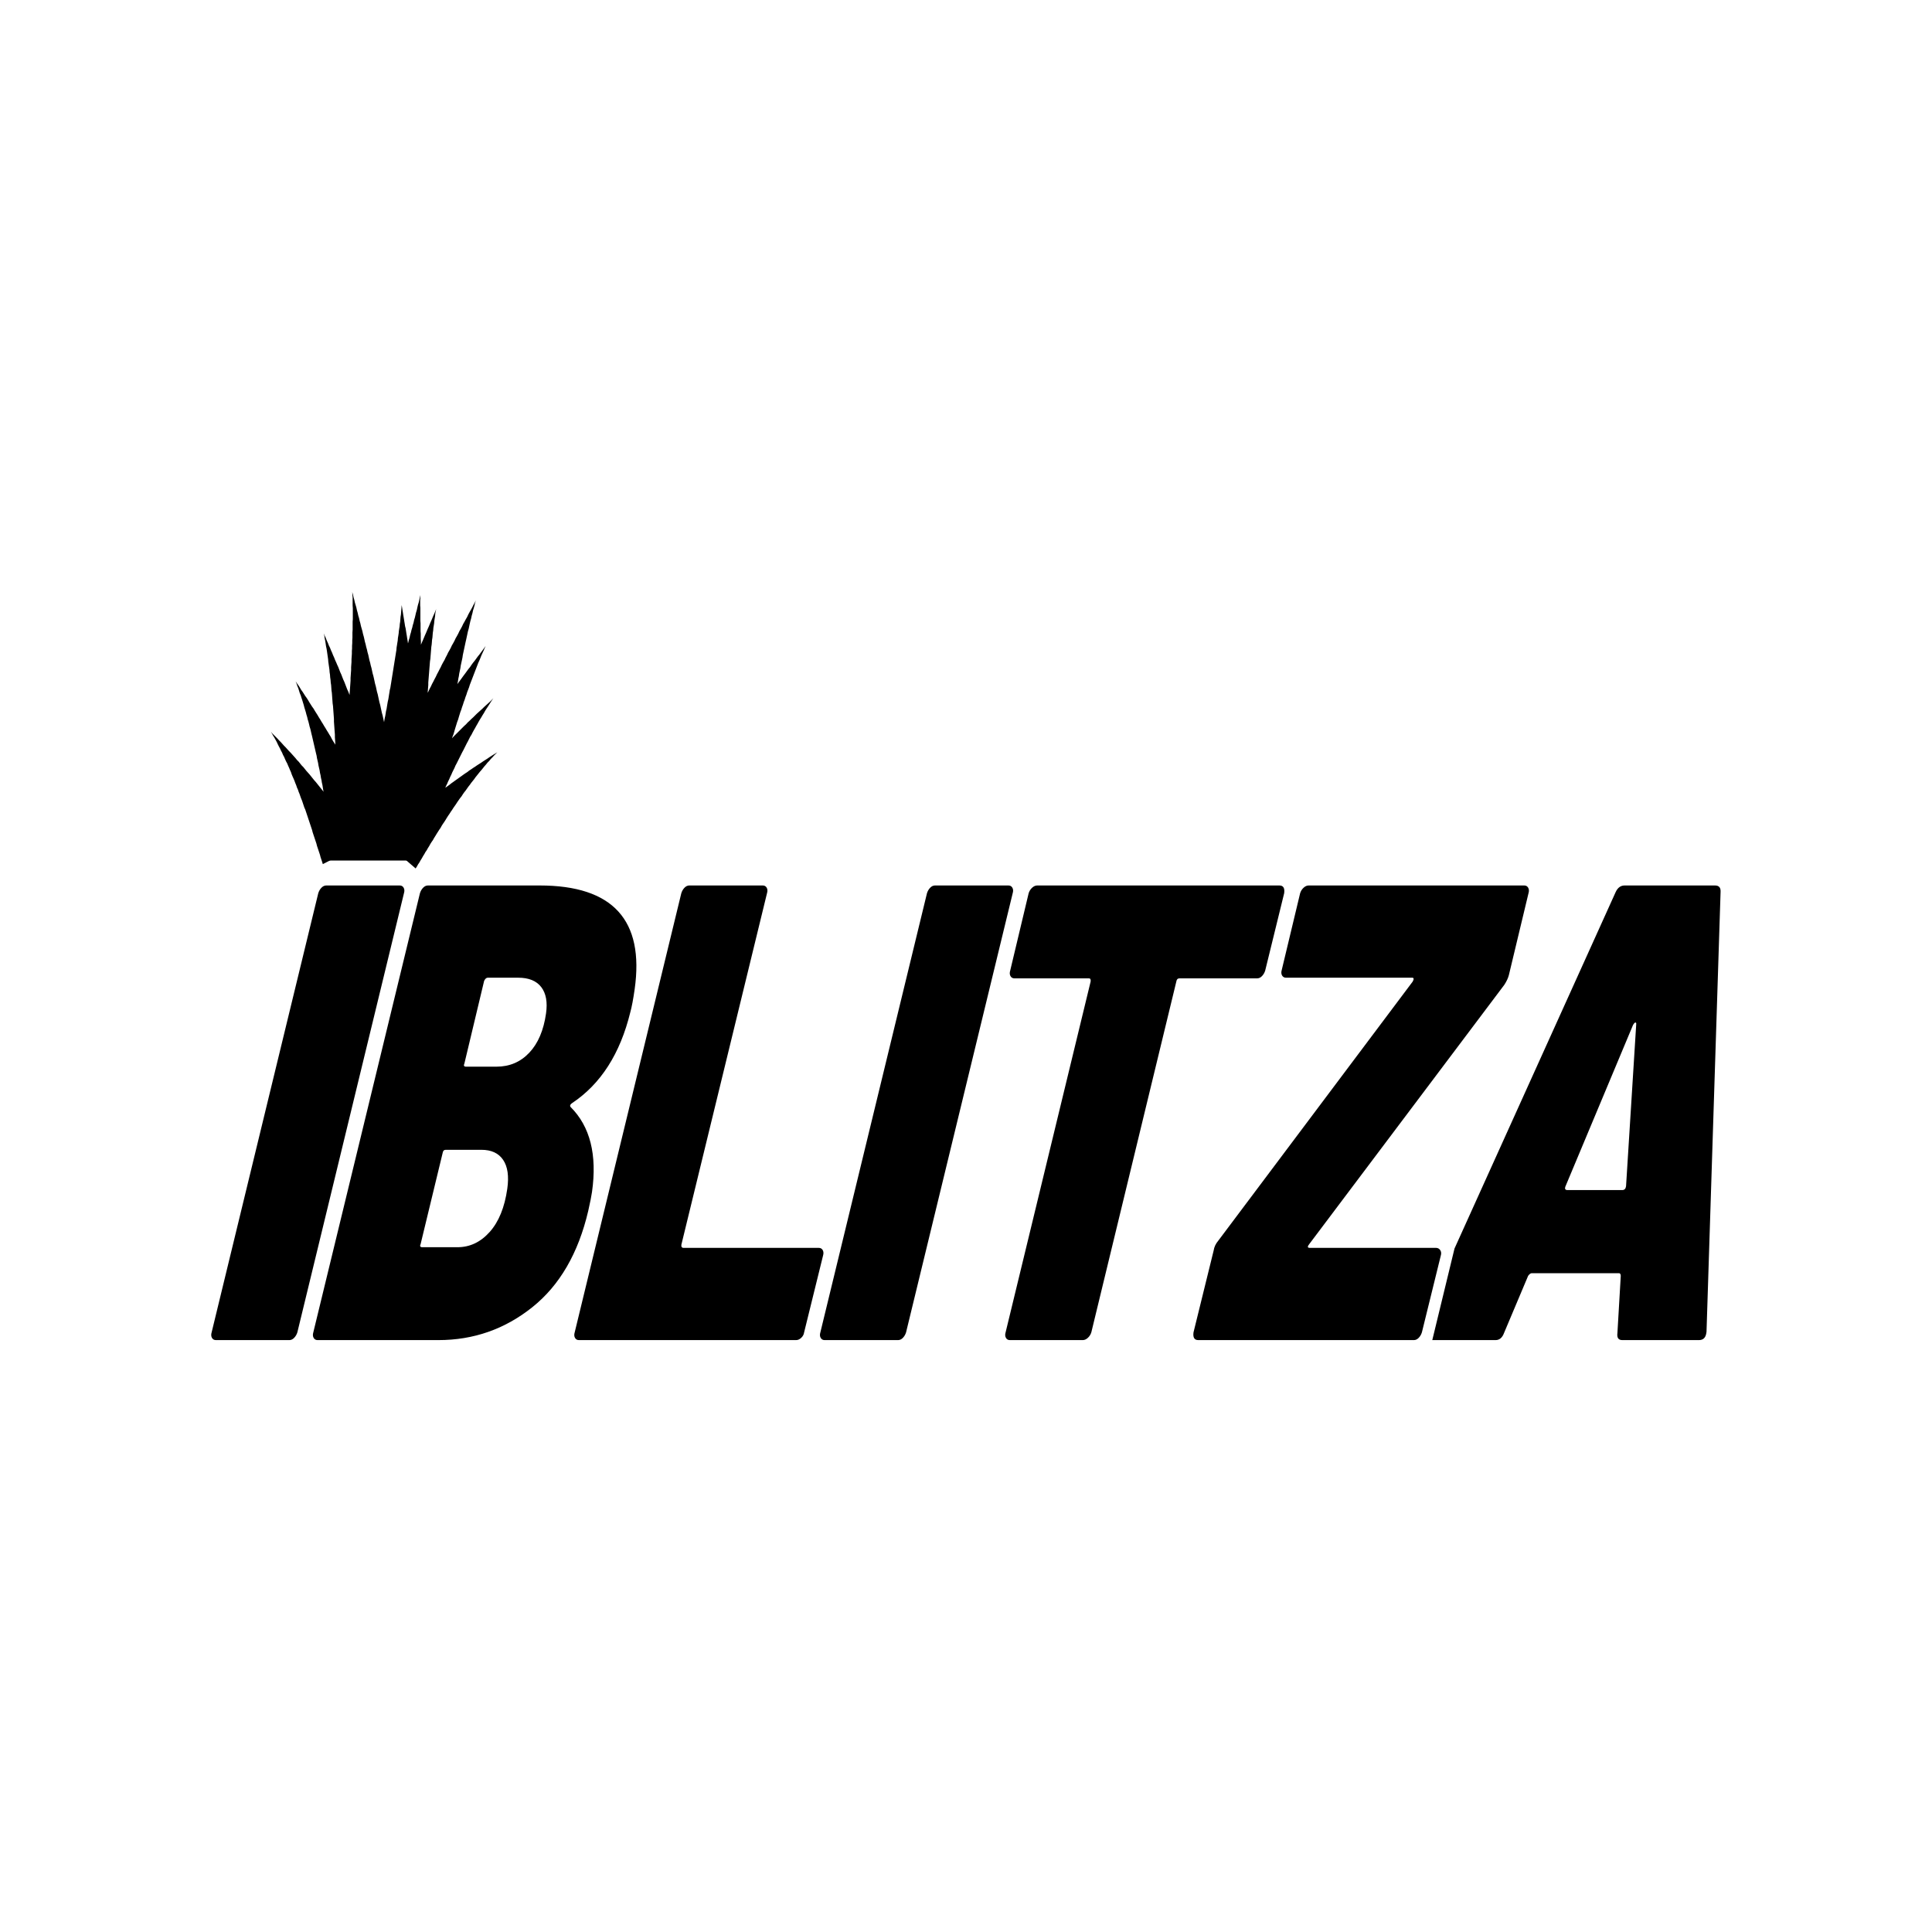
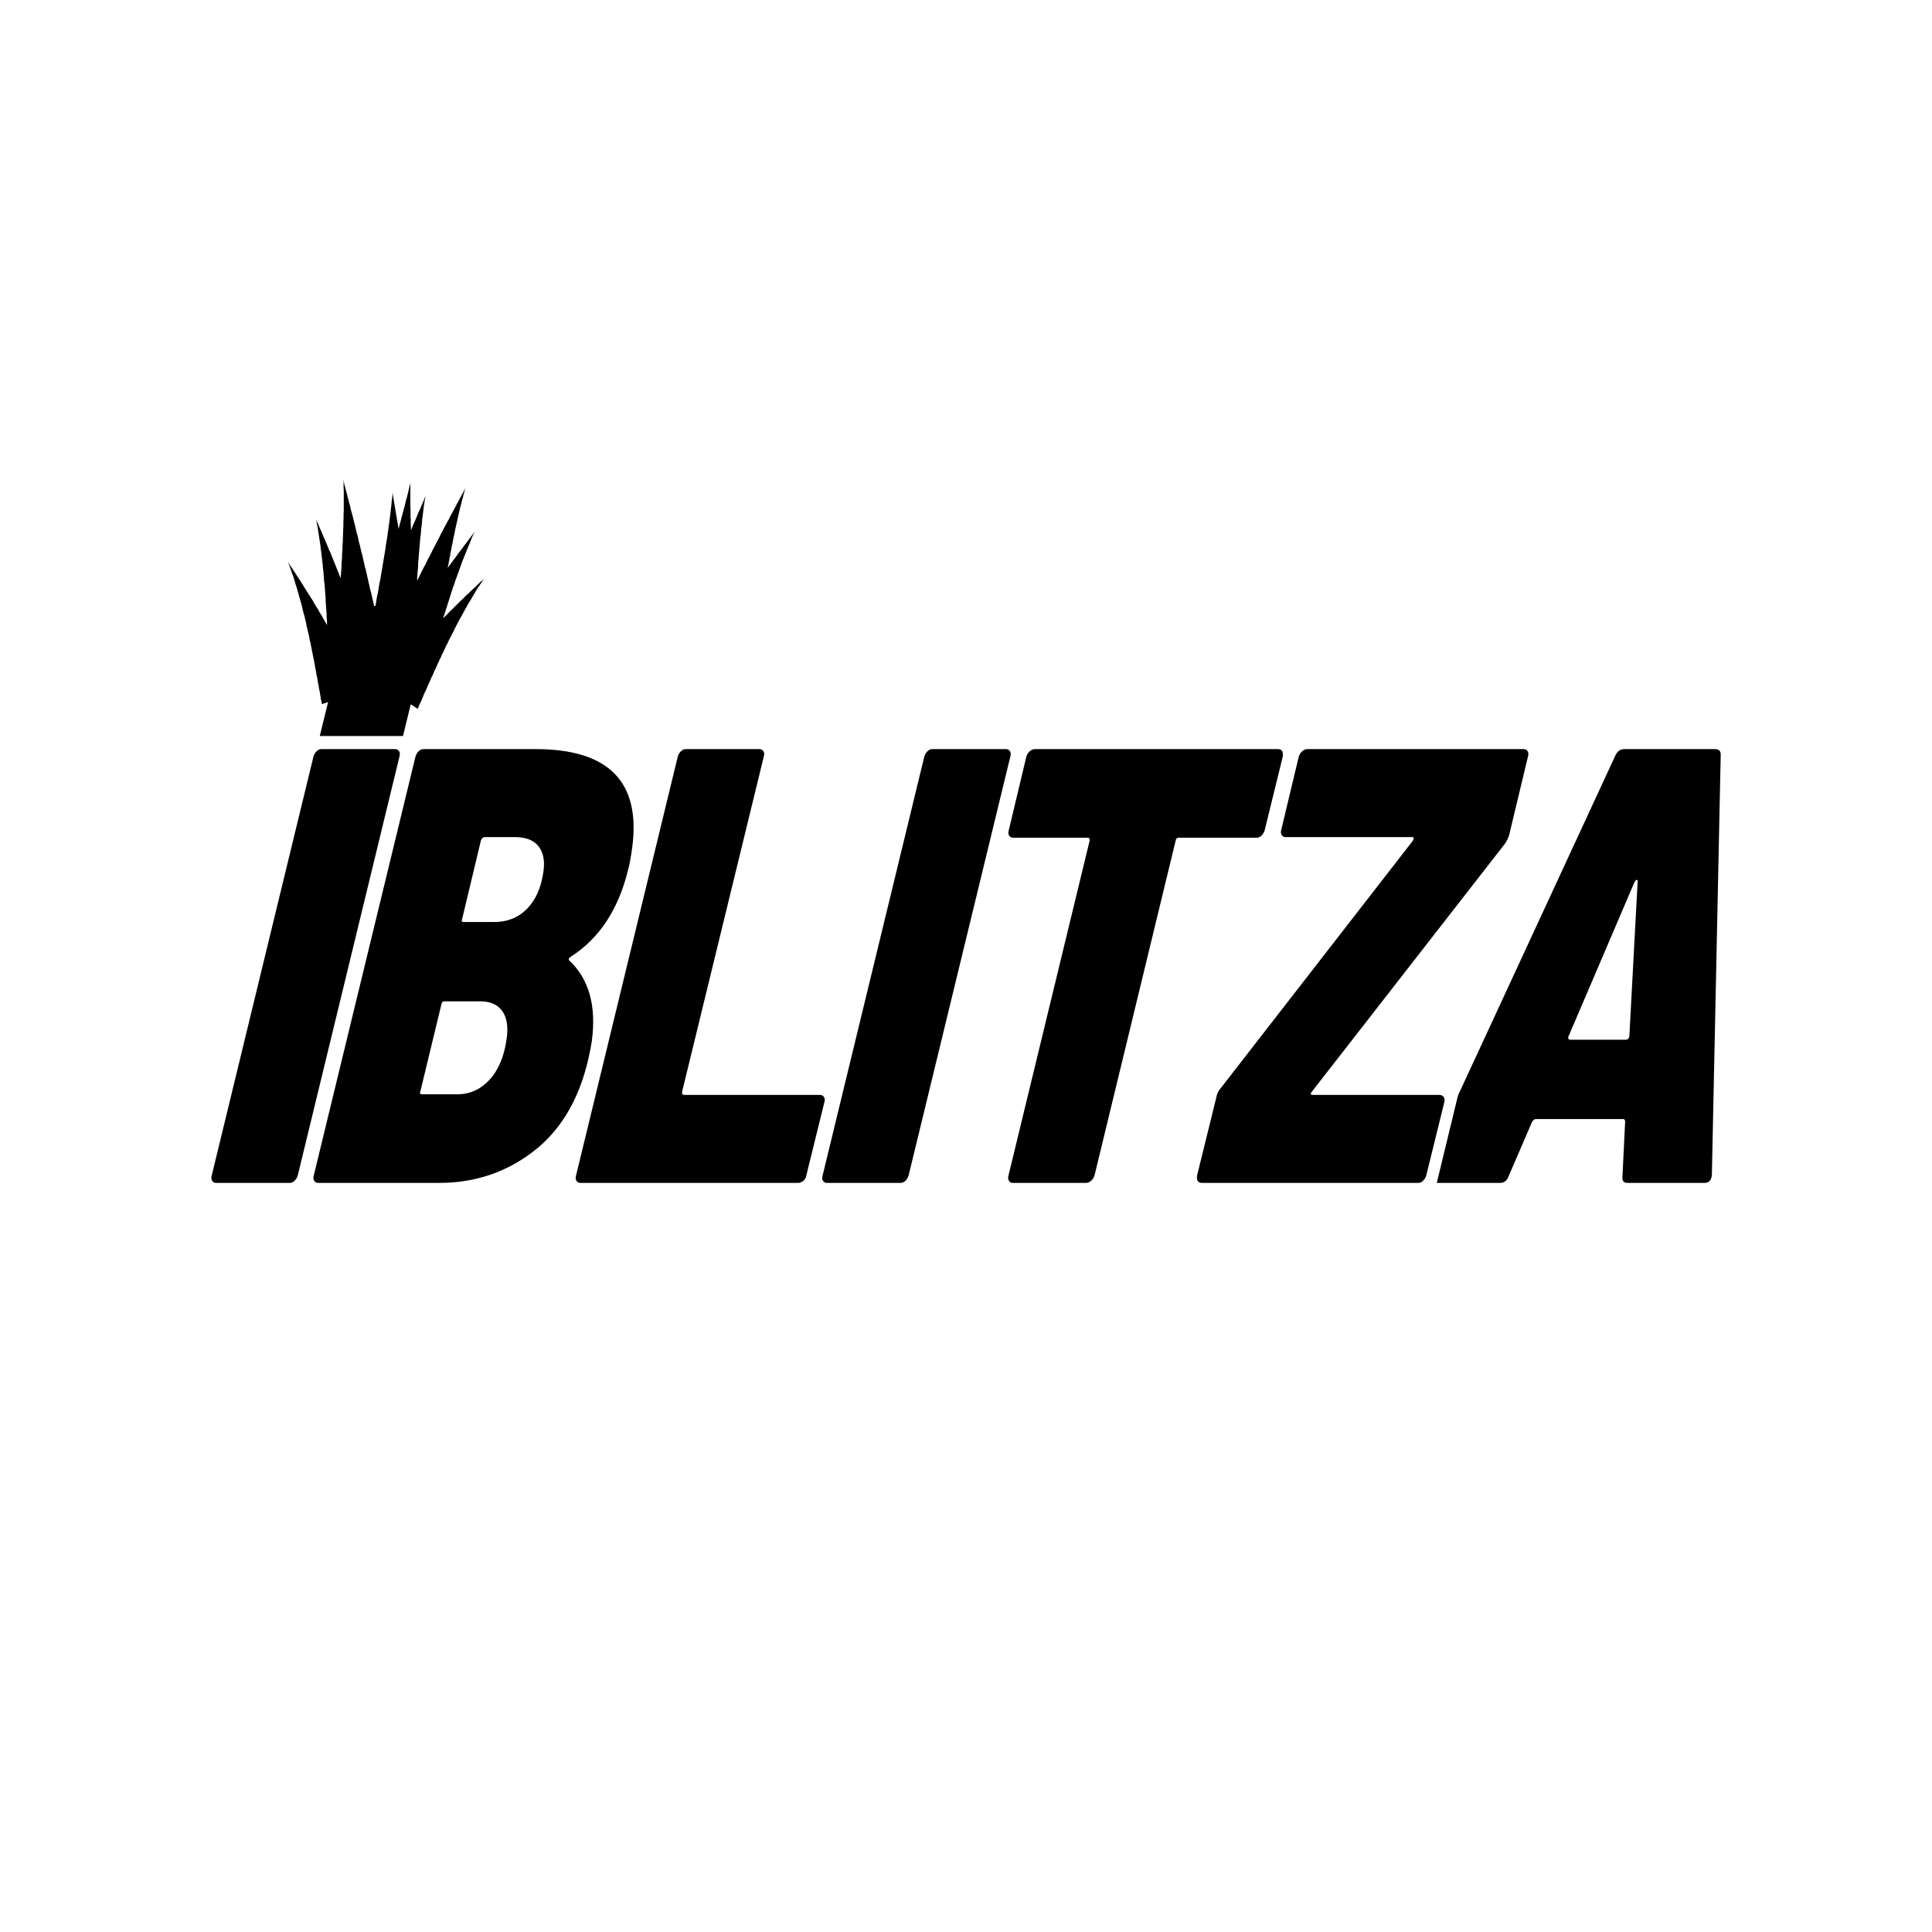
<svg xmlns="http://www.w3.org/2000/svg" viewBox="0 0 1024 1024" width="1024" height="1024">
  <defs />
  <rect width="1024" height="1024" fill="#ffffff" />
-   <g transform="translate(-2.3 77.8)">
-     <g fill="#000000">
-       <path d="M176.0,378.3 L219.9,378.3 L237.4,306.0 L193.5,306.0Z" />
-       <path d="M173.4,380.2 L173.0,378.9 L172.6,377.7 L172.2,376.5 L171.9,375.3 L171.5,374.1 L171.1,372.9 L170.7,371.7 L170.3,370.5 L170.0,369.3 L169.6,368.1 L169.2,366.9 L168.8,365.7 L168.4,364.5 L168.0,363.3 L167.7,362.1 L167.3,360.9 L166.9,359.7 L166.5,358.5 L166.1,357.3 L165.7,356.1 L165.3,354.9 L164.9,353.7 L164.5,352.5 L164.1,351.3 L163.6,350.2 L163.2,349.0 L162.8,347.8 L162.4,346.6 L161.9,345.4 L161.5,344.3 L161.1,343.1 L160.6,341.9 L160.2,340.7 L159.7,339.6 L159.3,338.4 L158.8,337.2 L158.4,336.1 L157.9,334.9 L157.4,333.8 L156.9,332.6 L156.5,331.4 L156.0,330.3 L155.5,329.1 L155.0,328.0 L154.5,326.8 L153.9,325.7 L153.4,324.6 L152.9,323.4 L152.3,322.3 L151.8,321.1 L151.2,320.0 L150.7,318.9 L150.1,317.8 L149.5,316.6 L149.0,315.5 L148.4,314.4 L147.8,313.3 L147.1,312.2 L146.5,311.1 L145.9,310.0 L145.9,310.0 L146.7,311.0 L147.6,311.9 L148.5,312.8 L149.4,313.7 L150.2,314.6 L151.1,315.5 L152.0,316.5 L152.8,317.4 L153.7,318.3 L154.6,319.3 L155.4,320.2 L156.3,321.1 L157.2,322.1 L158.0,323.0 L158.9,324.0 L159.7,325.0 L160.6,325.9 L161.4,326.9 L162.2,327.9 L163.1,328.8 L163.9,329.8 L164.7,330.8 L165.6,331.8 L166.4,332.7 L167.2,333.7 L168.0,334.7 L168.8,335.7 L169.7,336.7 L170.5,337.7 L171.3,338.7 L172.1,339.7 L172.9,340.7 L173.7,341.7 L174.5,342.7 L175.3,343.7 L176.1,344.7 L176.9,345.7 L177.7,346.8 L178.5,347.8 L179.3,348.8 L180.1,349.8 L180.8,350.8 L181.6,351.8 L182.4,352.9 L183.2,353.9 L184.0,354.9 L184.8,355.9 L185.5,356.9 L186.3,358.0 L187.1,359.0 L187.9,360.0 L188.6,361.0 L189.4,362.0 L190.2,363.1 L190.9,364.1 L191.7,365.1 L192.5,366.1 L193.3,367.1 L194.0,368.1 L194.8,369.2Z M204.4,366.8 L205.4,366.0 L206.4,365.2 L207.3,364.4 L208.3,363.6 L209.3,362.7 L210.3,361.9 L211.3,361.1 L212.3,360.3 L213.3,359.5 L214.3,358.7 L215.3,357.9 L216.3,357.1 L217.3,356.3 L218.3,355.5 L219.3,354.7 L220.3,353.9 L221.3,353.1 L222.3,352.3 L223.3,351.5 L224.3,350.7 L225.3,349.9 L226.3,349.1 L227.3,348.3 L228.3,347.5 L229.3,346.7 L230.3,345.9 L231.4,345.1 L232.4,344.3 L233.4,343.5 L234.4,342.7 L235.4,342.0 L236.5,341.2 L237.5,340.4 L238.5,339.6 L239.5,338.9 L240.6,338.1 L241.6,337.3 L242.6,336.6 L243.7,335.8 L244.7,335.1 L245.8,334.3 L246.8,333.6 L247.9,332.8 L248.9,332.1 L250.0,331.4 L251.0,330.6 L252.1,329.9 L253.1,329.2 L254.2,328.5 L255.2,327.8 L256.3,327.1 L257.4,326.4 L258.4,325.7 L259.5,325.0 L260.6,324.3 L261.6,323.6 L262.7,322.9 L263.8,322.2 L264.8,321.6 L265.9,320.9 L265.9,320.9 L265.0,321.8 L264.1,322.7 L263.3,323.6 L262.4,324.5 L261.6,325.5 L260.7,326.4 L259.9,327.4 L259.1,328.3 L258.3,329.3 L257.5,330.3 L256.7,331.2 L255.9,332.2 L255.1,333.2 L254.3,334.2 L253.6,335.2 L252.8,336.2 L252.0,337.2 L251.3,338.2 L250.5,339.2 L249.8,340.2 L249.1,341.2 L248.3,342.2 L247.6,343.2 L246.9,344.3 L246.1,345.3 L245.4,346.3 L244.7,347.3 L244.0,348.4 L243.3,349.4 L242.6,350.4 L241.9,351.5 L241.2,352.5 L240.5,353.6 L239.8,354.6 L239.1,355.7 L238.5,356.7 L237.8,357.8 L237.1,358.8 L236.4,359.9 L235.8,361.0 L235.1,362.0 L234.4,363.1 L233.7,364.2 L233.1,365.2 L232.4,366.3 L231.8,367.4 L231.1,368.4 L230.4,369.5 L229.8,370.6 L229.1,371.7 L228.5,372.8 L227.8,373.8 L227.2,374.9 L226.5,376.0 L225.9,377.1 L225.2,378.2 L224.6,379.3 L223.9,380.3 L223.3,381.4 L222.6,382.5Z M177.1,360.5 L176.9,359.2 L176.6,357.9 L176.4,356.6 L176.2,355.3 L176.0,354.0 L175.7,352.7 L175.5,351.3 L175.3,350.0 L175.0,348.7 L174.8,347.4 L174.6,346.1 L174.4,344.8 L174.1,343.5 L173.9,342.2 L173.6,340.9 L173.4,339.6 L173.2,338.3 L172.9,337.0 L172.7,335.7 L172.4,334.4 L172.2,333.1 L171.9,331.8 L171.7,330.5 L171.4,329.2 L171.1,327.9 L170.9,326.6 L170.6,325.3 L170.3,324.0 L170.1,322.7 L169.8,321.5 L169.5,320.2 L169.2,318.9 L168.9,317.6 L168.6,316.3 L168.3,315.0 L168.0,313.7 L167.7,312.4 L167.4,311.2 L167.1,309.9 L166.8,308.6 L166.4,307.3 L166.1,306.0 L165.8,304.8 L165.4,303.5 L165.1,302.2 L164.7,300.9 L164.4,299.7 L164.0,298.4 L163.6,297.1 L163.3,295.9 L162.9,294.6 L162.5,293.3 L162.1,292.1 L161.7,290.8 L161.2,289.6 L160.8,288.3 L160.4,287.0 L159.9,285.8 L159.5,284.6 L159.0,283.3 L159.0,283.3 L159.7,284.4 L160.5,285.5 L161.2,286.6 L161.9,287.8 L162.7,288.9 L163.4,290.0 L164.1,291.1 L164.9,292.2 L165.6,293.3 L166.3,294.5 L167.0,295.6 L167.7,296.7 L168.5,297.8 L169.2,299.0 L169.9,300.1 L170.6,301.2 L171.3,302.4 L172.0,303.5 L172.7,304.7 L173.4,305.8 L174.1,307.0 L174.8,308.1 L175.5,309.3 L176.2,310.4 L176.9,311.6 L177.6,312.7 L178.2,313.9 L178.9,315.1 L179.6,316.2 L180.3,317.4 L180.9,318.6 L181.6,319.7 L182.3,320.9 L182.9,322.1 L183.6,323.2 L184.3,324.4 L184.9,325.6 L185.6,326.8 L186.3,327.9 L186.9,329.1 L187.6,330.3 L188.2,331.5 L188.9,332.6 L189.5,333.8 L190.2,335.0 L190.8,336.2 L191.5,337.3 L192.1,338.5 L192.8,339.7 L193.4,340.9 L194.1,342.1 L194.7,343.2 L195.3,344.4 L196.0,345.6 L196.6,346.8 L197.3,347.9 L197.9,349.1 L198.6,350.3 L199.2,351.5 L199.8,352.6Z M207.8,350.1 L208.7,349.1 L209.6,348.1 L210.5,347.1 L211.4,346.1 L212.3,345.1 L213.2,344.1 L214.1,343.1 L215.0,342.1 L215.9,341.1 L216.8,340.1 L217.7,339.2 L218.6,338.2 L219.5,337.2 L220.4,336.2 L221.3,335.2 L222.2,334.2 L223.1,333.2 L224.0,332.2 L225.0,331.2 L225.9,330.2 L226.8,329.3 L227.7,328.3 L228.6,327.3 L229.5,326.3 L230.5,325.3 L231.4,324.3 L232.3,323.4 L233.2,322.4 L234.2,321.4 L235.1,320.4 L236.0,319.5 L237.0,318.5 L237.9,317.5 L238.8,316.6 L239.8,315.6 L240.7,314.6 L241.7,313.7 L242.6,312.7 L243.5,311.8 L244.5,310.8 L245.4,309.9 L246.4,308.9 L247.3,308.0 L248.3,307.0 L249.3,306.1 L250.2,305.1 L251.2,304.2 L252.1,303.3 L253.1,302.4 L254.1,301.4 L255.0,300.5 L256.0,299.6 L257.0,298.7 L258.0,297.8 L258.9,296.9 L259.9,296.0 L260.9,295.1 L261.9,294.2 L262.8,293.3 L263.8,292.3 L263.8,292.3 L263.0,293.4 L262.3,294.5 L261.6,295.6 L260.9,296.7 L260.1,297.9 L259.4,299.0 L258.8,300.1 L258.1,301.2 L257.4,302.4 L256.7,303.5 L256.0,304.7 L255.4,305.8 L254.7,307.0 L254.1,308.1 L253.4,309.3 L252.8,310.4 L252.2,311.6 L251.5,312.7 L250.9,313.9 L250.3,315.1 L249.7,316.2 L249.1,317.4 L248.5,318.6 L247.9,319.8 L247.3,320.9 L246.7,322.1 L246.1,323.3 L245.5,324.5 L244.9,325.7 L244.3,326.9 L243.7,328.0 L243.2,329.2 L242.6,330.4 L242.0,331.6 L241.5,332.8 L240.9,334.0 L240.4,335.2 L239.8,336.4 L239.3,337.6 L238.7,338.8 L238.2,340.0 L237.6,341.2 L237.1,342.4 L236.5,343.6 L236.0,344.8 L235.4,346.0 L234.9,347.3 L234.4,348.5 L233.8,349.7 L233.3,350.9 L232.8,352.1 L232.2,353.3 L231.7,354.6 L231.2,355.8 L230.7,357.0 L230.1,358.2 L229.6,359.4 L229.1,360.7 L228.5,361.9 L228.0,363.1Z M181.0,340.8 L181.0,339.4 L180.9,338.1 L180.9,336.7 L180.8,335.3 L180.8,333.9 L180.7,332.5 L180.7,331.1 L180.6,329.7 L180.5,328.3 L180.5,326.9 L180.4,325.5 L180.4,324.1 L180.3,322.7 L180.2,321.3 L180.2,320.0 L180.1,318.6 L180.0,317.2 L180.0,315.8 L179.9,314.4 L179.8,313.0 L179.8,311.6 L179.7,310.2 L179.6,308.9 L179.5,307.5 L179.4,306.1 L179.3,304.7 L179.3,303.3 L179.2,301.9 L179.1,300.5 L179.0,299.2 L178.9,297.8 L178.8,296.4 L178.6,295.0 L178.5,293.6 L178.4,292.3 L178.3,290.9 L178.2,289.5 L178.0,288.1 L177.9,286.7 L177.8,285.3 L177.6,284.0 L177.5,282.6 L177.3,281.2 L177.2,279.8 L177.0,278.5 L176.9,277.1 L176.7,275.7 L176.5,274.3 L176.3,272.9 L176.2,271.6 L176.0,270.2 L175.8,268.8 L175.6,267.4 L175.4,266.1 L175.1,264.7 L174.9,263.3 L174.7,262.0 L174.4,260.6 L174.2,259.2 L173.9,257.9 L173.9,257.9 L174.4,259.1 L175.0,260.4 L175.5,261.7 L176.1,263.0 L176.6,264.3 L177.2,265.5 L177.7,266.8 L178.3,268.1 L178.8,269.4 L179.4,270.7 L179.9,272.0 L180.5,273.3 L181.0,274.5 L181.6,275.8 L182.1,277.1 L182.6,278.4 L183.2,279.7 L183.7,281.0 L184.2,282.3 L184.8,283.6 L185.3,284.9 L185.8,286.2 L186.3,287.5 L186.9,288.8 L187.4,290.1 L187.9,291.5 L188.4,292.8 L188.9,294.1 L189.4,295.4 L189.9,296.7 L190.4,298.0 L190.9,299.3 L191.4,300.6 L191.9,302.0 L192.4,303.3 L192.9,304.6 L193.4,305.9 L193.9,307.2 L194.4,308.5 L194.9,309.8 L195.4,311.2 L195.9,312.5 L196.4,313.8 L196.9,315.1 L197.4,316.4 L197.9,317.8 L198.4,319.1 L198.9,320.4 L199.3,321.7 L199.8,323.0 L200.3,324.3 L200.8,325.7 L201.3,327.0 L201.8,328.3 L202.2,329.6 L202.7,330.9 L203.2,332.2 L203.7,333.6 L204.2,334.9 L204.7,336.2Z M211.3,333.5 L212.1,332.3 L212.9,331.1 L213.7,330.0 L214.5,328.8 L215.2,327.6 L216.0,326.5 L216.8,325.3 L217.6,324.1 L218.4,323.0 L219.2,321.8 L219.9,320.7 L220.7,319.5 L221.5,318.3 L222.3,317.2 L223.1,316.0 L223.9,314.8 L224.6,313.7 L225.4,312.5 L226.2,311.3 L227.0,310.2 L227.8,309.0 L228.6,307.8 L229.4,306.7 L230.2,305.5 L231.0,304.4 L231.8,303.2 L232.6,302.0 L233.4,300.9 L234.2,299.7 L235.0,298.6 L235.8,297.4 L236.6,296.3 L237.4,295.1 L238.2,294.0 L239.0,292.8 L239.8,291.7 L240.6,290.5 L241.5,289.4 L242.3,288.2 L243.1,287.1 L243.9,285.9 L244.7,284.8 L245.5,283.7 L246.4,282.5 L247.2,281.4 L248.0,280.3 L248.9,279.1 L249.7,278.0 L250.5,276.9 L251.4,275.8 L252.2,274.6 L253.0,273.5 L253.9,272.4 L254.7,271.3 L255.5,270.2 L256.4,269.1 L257.2,268.0 L258.1,266.8 L258.9,265.7 L259.7,264.6 L259.7,264.6 L259.1,265.9 L258.6,267.1 L258.0,268.4 L257.4,269.7 L256.9,271.0 L256.4,272.2 L255.8,273.5 L255.3,274.8 L254.8,276.1 L254.3,277.4 L253.8,278.7 L253.3,280.0 L252.8,281.3 L252.3,282.6 L251.8,283.9 L251.3,285.2 L250.9,286.5 L250.4,287.8 L249.9,289.1 L249.5,290.4 L249.0,291.7 L248.6,293.0 L248.1,294.3 L247.7,295.6 L247.2,297.0 L246.8,298.3 L246.3,299.6 L245.9,300.9 L245.5,302.2 L245.1,303.6 L244.6,304.9 L244.2,306.2 L243.8,307.5 L243.4,308.8 L243.0,310.2 L242.6,311.5 L242.1,312.8 L241.7,314.1 L241.3,315.5 L240.9,316.8 L240.5,318.1 L240.1,319.5 L239.7,320.8 L239.4,322.1 L239.0,323.5 L238.6,324.8 L238.2,326.1 L237.8,327.5 L237.4,328.8 L237.0,330.1 L236.6,331.5 L236.3,332.8 L235.9,334.2 L235.5,335.5 L235.1,336.8 L234.7,338.2 L234.3,339.5 L234.0,340.9 L233.6,342.2 L233.2,343.6Z M185.2,321.3 L185.3,319.9 L185.5,318.5 L185.6,317.0 L185.7,315.6 L185.8,314.2 L185.9,312.8 L186.0,311.3 L186.1,309.9 L186.3,308.5 L186.4,307.1 L186.5,305.7 L186.6,304.2 L186.7,302.8 L186.8,301.4 L186.9,300.0 L187.0,298.6 L187.1,297.1 L187.2,295.7 L187.3,294.3 L187.4,292.9 L187.5,291.5 L187.6,290.0 L187.7,288.6 L187.8,287.2 L187.9,285.8 L188.0,284.4 L188.1,282.9 L188.1,281.5 L188.2,280.1 L188.3,278.7 L188.4,277.3 L188.4,275.8 L188.5,274.4 L188.6,273.0 L188.6,271.6 L188.7,270.2 L188.8,268.7 L188.8,267.3 L188.9,265.9 L188.9,264.5 L189.0,263.0 L189.0,261.6 L189.1,260.2 L189.1,258.8 L189.1,257.4 L189.2,255.9 L189.2,254.5 L189.2,253.1 L189.2,251.7 L189.3,250.3 L189.3,248.8 L189.3,247.4 L189.3,246.0 L189.3,244.6 L189.2,243.1 L189.2,241.7 L189.2,240.3 L189.2,238.9 L189.1,237.5 L189.0,236.0 L189.0,236.0 L189.4,237.4 L189.7,238.8 L190.1,240.2 L190.4,241.6 L190.8,242.9 L191.2,244.3 L191.5,245.7 L191.9,247.1 L192.2,248.5 L192.6,249.8 L192.9,251.2 L193.3,252.6 L193.6,254.0 L194.0,255.4 L194.4,256.8 L194.7,258.2 L195.1,259.6 L195.4,260.9 L195.7,262.3 L196.1,263.7 L196.4,265.1 L196.8,266.5 L197.1,267.9 L197.5,269.3 L197.8,270.7 L198.1,272.1 L198.5,273.5 L198.8,274.9 L199.2,276.3 L199.5,277.7 L199.8,279.1 L200.2,280.5 L200.5,281.8 L200.8,283.2 L201.1,284.6 L201.5,286.0 L201.8,287.4 L202.1,288.8 L202.5,290.2 L202.8,291.6 L203.1,293.0 L203.4,294.4 L203.8,295.8 L204.1,297.2 L204.4,298.6 L204.7,300.0 L205.1,301.4 L205.4,302.8 L205.7,304.2 L206.0,305.6 L206.4,307.0 L206.7,308.4 L207.0,309.8 L207.3,311.2 L207.6,312.6 L208.0,314.0 L208.3,315.4 L208.6,316.8 L208.9,318.2 L209.3,319.6Z M215.2,316.8 L215.8,315.5 L216.5,314.2 L217.1,312.9 L217.8,311.6 L218.4,310.4 L219.0,309.1 L219.7,307.8 L220.3,306.5 L221.0,305.2 L221.6,304.0 L222.3,302.7 L222.9,301.4 L223.6,300.1 L224.2,298.8 L224.8,297.5 L225.5,296.3 L226.1,295.0 L226.8,293.7 L227.4,292.4 L228.1,291.1 L228.7,289.9 L229.4,288.6 L230.0,287.3 L230.7,286.0 L231.3,284.7 L232.0,283.4 L232.6,282.2 L233.3,280.9 L233.9,279.6 L234.6,278.3 L235.2,277.1 L235.9,275.8 L236.5,274.5 L237.2,273.2 L237.9,272.0 L238.5,270.7 L239.2,269.4 L239.8,268.1 L240.5,266.9 L241.2,265.6 L241.8,264.3 L242.5,263.1 L243.2,261.8 L243.8,260.5 L244.5,259.3 L245.2,258.0 L245.8,256.7 L246.5,255.5 L247.2,254.2 L247.8,252.9 L248.5,251.7 L249.2,250.4 L249.9,249.2 L250.5,247.9 L251.2,246.6 L251.9,245.4 L252.6,244.1 L253.2,242.9 L253.9,241.6 L254.5,240.4 L254.5,240.4 L254.1,241.7 L253.8,243.1 L253.4,244.5 L253.0,245.8 L252.7,247.2 L252.3,248.6 L252.0,250.0 L251.6,251.4 L251.3,252.7 L251.0,254.1 L250.7,255.5 L250.3,256.9 L250.0,258.3 L249.7,259.7 L249.4,261.1 L249.1,262.4 L248.8,263.8 L248.5,265.2 L248.2,266.6 L247.9,268.0 L247.6,269.4 L247.4,270.8 L247.1,272.2 L246.8,273.6 L246.5,275.0 L246.3,276.4 L246.0,277.8 L245.7,279.2 L245.5,280.6 L245.2,282.0 L245.0,283.4 L244.7,284.8 L244.4,286.2 L244.2,287.6 L243.9,289.0 L243.7,290.4 L243.4,291.8 L243.2,293.2 L243.0,294.6 L242.7,296.0 L242.5,297.4 L242.2,298.8 L242.0,300.2 L241.8,301.6 L241.5,303.0 L241.3,304.4 L241.1,305.8 L240.8,307.2 L240.6,308.6 L240.4,310.0 L240.2,311.4 L239.9,312.8 L239.7,314.2 L239.5,315.7 L239.2,317.1 L239.0,318.5 L238.8,319.9 L238.6,321.3 L238.4,322.7 L238.1,324.1Z M203.4,317.9 L203.7,316.6 L203.9,315.4 L204.1,314.1 L204.4,312.9 L204.6,311.6 L204.8,310.4 L205.1,309.1 L205.3,307.9 L205.5,306.6 L205.8,305.4 L206.0,304.1 L206.2,302.9 L206.5,301.6 L206.7,300.4 L206.9,299.1 L207.2,297.9 L207.4,296.6 L207.6,295.4 L207.8,294.2 L208.1,292.9 L208.3,291.7 L208.5,290.4 L208.7,289.2 L208.9,287.9 L209.2,286.7 L209.4,285.4 L209.6,284.2 L209.8,282.9 L210.0,281.7 L210.2,280.4 L210.4,279.2 L210.6,277.9 L210.8,276.7 L211.0,275.4 L211.2,274.2 L211.4,272.9 L211.6,271.7 L211.8,270.4 L212.0,269.2 L212.2,267.9 L212.4,266.7 L212.5,265.4 L212.7,264.2 L212.9,262.9 L213.1,261.7 L213.2,260.4 L213.4,259.2 L213.6,257.9 L213.7,256.7 L213.9,255.4 L214.1,254.2 L214.2,252.9 L214.4,251.7 L214.5,250.4 L214.6,249.1 L214.8,247.9 L214.9,246.6 L215.0,245.4 L215.1,244.1 L215.2,242.9 L215.2,242.9 L215.4,244.1 L215.6,245.4 L215.8,246.6 L216.0,247.9 L216.2,249.1 L216.4,250.3 L216.6,251.6 L216.8,252.8 L217.0,254.1 L217.3,255.3 L217.5,256.6 L217.7,257.9 L217.9,259.1 L218.1,260.4 L218.3,261.6 L218.5,262.9 L218.7,264.1 L219.0,265.4 L219.2,266.6 L219.4,267.9 L219.6,269.1 L219.8,270.4 L220.0,271.7 L220.2,272.9 L220.4,274.2 L220.6,275.4 L220.8,276.7 L221.0,277.9 L221.2,279.2 L221.4,280.5 L221.7,281.7 L221.9,283.0 L222.1,284.2 L222.3,285.5 L222.5,286.7 L222.7,288.0 L222.9,289.3 L223.1,290.5 L223.3,291.8 L223.5,293.0 L223.7,294.3 L223.9,295.6 L224.1,296.8 L224.3,298.1 L224.5,299.3 L224.7,300.6 L224.9,301.9 L225.1,303.1 L225.3,304.4 L225.5,305.6 L225.7,306.9 L225.9,308.1 L226.1,309.4 L226.3,310.7 L226.5,311.9 L226.7,313.2 L226.9,314.4 L227.1,315.7 L227.3,316.9 L227.5,318.2Z M203.7,315.4 L204.2,314.2 L204.7,313.0 L205.2,311.8 L205.7,310.7 L206.2,309.5 L206.7,308.3 L207.2,307.1 L207.7,306.0 L208.1,304.8 L208.6,303.6 L209.1,302.4 L209.6,301.3 L210.1,300.1 L210.6,298.9 L211.1,297.7 L211.6,296.6 L212.1,295.4 L212.6,294.2 L213.1,293.0 L213.6,291.9 L214.1,290.7 L214.5,289.5 L215.0,288.3 L215.5,287.1 L216.0,286.0 L216.5,284.8 L217.0,283.6 L217.5,282.4 L218.0,281.3 L218.5,280.1 L219.0,278.9 L219.5,277.8 L220.0,276.6 L220.5,275.4 L221.0,274.2 L221.5,273.1 L222.0,271.9 L222.5,270.7 L223.0,269.5 L223.5,268.4 L224.0,267.2 L224.5,266.0 L225.0,264.9 L225.5,263.7 L226.0,262.5 L226.5,261.4 L227.0,260.2 L227.5,259.0 L228.0,257.9 L228.5,256.7 L229.0,255.5 L229.5,254.4 L230.0,253.2 L230.5,252.0 L231.0,250.9 L231.5,249.7 L232.0,248.5 L232.5,247.4 L233.0,246.2 L233.5,245.0 L233.5,245.0 L233.2,246.3 L233.0,247.5 L232.9,248.8 L232.7,250.0 L232.5,251.3 L232.4,252.5 L232.2,253.8 L232.0,255.0 L231.9,256.3 L231.7,257.6 L231.6,258.8 L231.5,260.1 L231.3,261.3 L231.2,262.6 L231.1,263.8 L230.9,265.1 L230.8,266.4 L230.7,267.6 L230.6,268.9 L230.5,270.1 L230.4,271.4 L230.2,272.7 L230.1,273.9 L230.0,275.2 L229.9,276.4 L229.8,277.7 L229.7,279.0 L229.6,280.2 L229.5,281.5 L229.4,282.7 L229.3,284.0 L229.3,285.3 L229.2,286.5 L229.1,287.8 L229.0,289.0 L228.9,290.3 L228.8,291.6 L228.7,292.8 L228.7,294.1 L228.6,295.4 L228.5,296.6 L228.4,297.9 L228.4,299.2 L228.3,300.4 L228.2,301.7 L228.1,303.0 L228.1,304.2 L228.0,305.5 L227.9,306.8 L227.9,308.0 L227.8,309.3 L227.7,310.6 L227.7,311.8 L227.6,313.1 L227.5,314.4 L227.5,315.6 L227.4,316.9 L227.3,318.2 L227.3,319.4 L227.2,320.7Z M203.5,316.6 L203.9,315.3 L204.3,314.0 L204.6,312.7 L205.0,311.3 L205.4,310.0 L205.8,308.7 L206.1,307.4 L206.5,306.1 L206.9,304.8 L207.3,303.5 L207.7,302.1 L208.0,300.8 L208.4,299.5 L208.8,298.2 L209.1,296.9 L209.5,295.6 L209.9,294.3 L210.3,292.9 L210.6,291.6 L211.0,290.3 L211.4,289.0 L211.7,287.7 L212.1,286.4 L212.5,285.1 L212.9,283.7 L213.2,282.4 L213.6,281.1 L214.0,279.8 L214.3,278.5 L214.7,277.2 L215.1,275.9 L215.4,274.5 L215.8,273.2 L216.1,271.9 L216.5,270.6 L216.9,269.3 L217.2,268.0 L217.6,266.6 L217.9,265.3 L218.3,264.0 L218.7,262.7 L219.0,261.4 L219.4,260.1 L219.7,258.7 L220.1,257.4 L220.4,256.1 L220.8,254.8 L221.1,253.5 L221.5,252.2 L221.8,250.8 L222.2,249.5 L222.5,248.2 L222.8,246.9 L223.2,245.6 L223.5,244.2 L223.8,242.9 L224.2,241.6 L224.5,240.3 L224.8,239.0 L225.1,237.6 L225.1,237.6 L225.1,239.0 L225.0,240.4 L225.0,241.7 L225.0,243.1 L225.1,244.4 L225.1,245.8 L225.1,247.2 L225.1,248.5 L225.1,249.9 L225.1,251.2 L225.2,252.6 L225.2,254.0 L225.2,255.3 L225.2,256.7 L225.3,258.1 L225.3,259.4 L225.3,260.8 L225.4,262.1 L225.4,263.5 L225.4,264.9 L225.5,266.2 L225.5,267.6 L225.6,269.0 L225.6,270.3 L225.6,271.7 L225.7,273.0 L225.7,274.4 L225.8,275.8 L225.8,277.1 L225.9,278.5 L225.9,279.9 L225.9,281.2 L226.0,282.6 L226.0,284.0 L226.1,285.3 L226.1,286.7 L226.2,288.1 L226.2,289.4 L226.3,290.8 L226.3,292.2 L226.4,293.5 L226.4,294.9 L226.5,296.2 L226.5,297.6 L226.6,299.0 L226.6,300.3 L226.7,301.7 L226.7,303.1 L226.8,304.4 L226.9,305.8 L226.9,307.2 L227.0,308.5 L227.0,309.9 L227.1,311.3 L227.1,312.6 L227.2,314.0 L227.2,315.4 L227.3,316.7 L227.4,318.1 L227.4,319.5Z" />
-     </g>
-     <path d="M114.48 628.35 170.98 395.65Q171.50 393.93 172.66 392.73Q173.82 391.52 175.23 391.52H214.17Q215.58 391.52 216.25 392.73Q216.93 393.93 216.40 395.65L159.91 628.35Q159.38 630.07 158.22 631.27Q157.06 632.48 155.65 632.48H116.72Q115.31 632.48 114.63 631.27Q113.96 630.07 114.48 628.35ZM234.66 632.48H170.61Q169.20 632.48 168.52 631.27Q167.85 630.07 168.37 628.35L224.87 395.65Q225.39 393.93 226.55 392.73Q227.71 391.52 229.12 391.52H288.37Q346.50 391.52 338.67 446.60Q337.54 454.52 336.39 458.65Q328.31 491.69 305.56 506.84Q304.00 507.87 304.70 508.90Q320.27 524.39 316.07 554.00Q315.63 557.09 314.08 563.98Q306.18 597.71 284.39 615.09Q262.59 632.48 234.66 632.48ZM258.89 442.12 248.45 485.84Q247.64 487.56 249.33 487.56H265.41Q275.85 487.56 282.83 480.16Q289.81 472.76 291.71 459.33Q292.99 450.38 289.18 445.39Q285.38 440.40 276.91 440.40H260.83Q259.70 440.40 258.89 442.12ZM271.17 552.27Q272.59 542.29 268.97 536.96Q265.36 531.62 257.46 531.62H238.55Q237.14 531.62 236.90 533.34L225.25 581.53Q224.44 583.25 226.13 583.25H244.76Q254.63 583.25 261.85 575.16Q269.06 567.08 271.17 552.27ZM306.91 628.35 363.40 395.65Q363.93 393.93 365.08 392.73Q366.24 391.52 367.65 391.52H406.59Q408.00 391.52 408.68 392.73Q409.35 393.93 408.82 395.65L363.45 581.88Q363.21 583.60 364.62 583.60H436.28Q437.69 583.60 438.37 584.80Q439.04 586.01 438.52 587.73L428.51 628.35Q428.27 630.07 426.97 631.27Q425.67 632.48 424.26 632.48H309.14Q307.73 632.48 307.05 631.27Q306.38 630.07 306.91 628.35ZM437.12 628.35 493.61 395.65Q494.14 393.93 495.30 392.73Q496.46 391.52 497.87 391.52H536.80Q538.22 391.52 538.89 392.73Q539.57 393.93 539.04 395.65L482.54 628.35Q482.02 630.07 480.86 631.27Q479.70 632.48 478.29 632.48H439.35Q437.94 632.48 437.27 631.27Q436.59 630.07 437.12 628.35ZM682.93 395.65 672.88 436.62Q672.35 438.34 671.19 439.54Q670.03 440.75 668.62 440.75H627.43Q626.02 440.75 625.77 442.47L580.73 628.35Q580.20 630.07 578.90 631.27Q577.60 632.48 576.19 632.48H537.54Q536.13 632.48 535.45 631.27Q534.78 630.07 535.30 628.35L580.35 442.47Q580.59 440.75 579.46 440.75H539.96Q538.55 440.75 537.87 439.54Q537.20 438.34 537.73 436.62L547.50 395.65Q548.03 393.93 549.33 392.73Q550.63 391.52 552.04 391.52H680.41Q683.52 391.52 682.93 395.65ZM634.89 628.35 645.57 584.97Q645.97 582.22 648.00 579.81L751.04 442.47Q752.18 440.40 750.77 440.40H683.90Q682.49 440.40 681.81 439.20Q681.14 437.99 681.66 436.27L691.39 395.65Q691.92 393.93 693.21 392.73Q694.51 391.52 695.93 391.52H810.20Q811.61 391.52 812.28 392.73Q812.96 393.93 812.43 395.65L802.03 439.03Q801.41 441.43 799.61 444.19L696.29 581.53Q694.58 583.60 696.56 583.60H763.43Q764.84 583.60 765.65 584.80Q766.47 586.01 765.94 587.73L755.94 628.35Q755.41 630.07 754.25 631.27Q753.09 632.48 751.68 632.48H637.41Q634.31 632.48 634.89 628.35ZM859.57 628.69Q859.30 630.61 859.96 631.55Q860.61 632.48 862.14 632.48H902.77Q906.15 632.48 906.69 628.69L906.79 628.00L914.24 394.96Q914.33 393.39 913.74 392.54Q913.03 391.52 911.34 391.52H863.38Q860.27 391.52 858.66 394.96L773.22 583.94L761.44 632.48L794.99 632.48Q798.09 632.48 799.48 628.69L812.25 598.40Q813.29 597.02 814.13 597.02H860.41Q861.25 597.02 861.34 598.40ZM833.09 552.96Q832.17 552.96 831.91 552.45Q831.69 552.03 831.93 551.24L867.81 465.53Q868.57 464.15 869.14 464.15Q869.27 464.15 869.36 464.23Q869.65 464.47 869.50 465.53L864.14 550.90Q863.85 552.96 862.16 552.96Z" fill="#000000" />
+   <g transform="translate(-0.8 0.0)">
+     <path d="M170.3 390.1 174.7 372.1 171.4 373.2 171.2 371.9 170.9 370.7 170.7 369.4 170.5 368.1 170.3 366.8 170.0 365.5 169.8 364.3 169.6 363.0 169.3 361.7 169.1 360.4 168.9 359.1 168.6 357.9 168.4 356.6 168.2 355.3 167.9 354.1 167.7 352.8 167.5 351.5 167.2 350.2 167.0 349.0 166.7 347.7 166.5 346.4 166.2 345.2 166.0 343.9 165.7 342.6 165.5 341.4 165.2 340.1 164.9 338.9 164.7 337.6 164.4 336.3 164.1 335.1 163.8 333.8 163.5 332.6 163.2 331.3 163.0 330.0 162.7 328.8 162.4 327.5 162.1 326.3 161.7 325.0 161.4 323.8 161.1 322.5 160.8 321.3 160.5 320.0 160.1 318.8 159.8 317.5 159.4 316.3 159.1 315.0 158.7 313.8 158.4 312.6 158.0 311.3 157.6 310.1 157.2 308.8 156.9 307.6 156.5 306.4 156.1 305.2 155.6 303.9 155.2 302.7 154.8 301.5 154.4 300.3 153.9 299.1 153.4 297.8 154.1 298.9 154.8 300.0 155.6 301.1 156.3 302.2 157.0 303.3 158.4 305.5 159.1 306.5 160.5 308.7 161.2 309.8 161.9 311.0 162.6 312.1 163.3 313.2 164.0 314.3 165.4 316.5 166.1 317.6 166.8 318.7 167.4 319.9 168.1 321.0 169.5 323.2 170.1 324.4 171.5 326.6 172.1 327.8 172.8 328.9 173.4 330.1 174.1 331.2 174.2 331.3 174.1 330.5V329.2L174.0 327.9L173.9 326.6V325.2L173.8 323.9L173.7 322.6L173.6 321.3L173.5 319.9L173.4 318.6V317.3L173.3 316.0L173.2 314.7L173.1 313.3L172.9 310.7L172.8 309.4L172.6 308.1L172.5 306.8L172.4 305.4L172.3 304.1L172.2 302.8L172.0 301.5L171.9 300.2L171.8 298.8L171.6 297.5L171.5 296.2L171.3 294.9L171.2 293.6L171.0 292.3L170.8 291.0L170.7 289.6L170.5 288.3L170.1 285.7L169.9 284.4L169.7 283.1L169.5 281.8L169.1 279.2L168.8 277.9L168.6 276.6L168.3 275.3L168.8 276.5L169.4 277.7L169.9 278.9L170.4 280.1L171.0 281.4L171.5 282.6L172.0 283.8L172.5 285.0L173.1 286.3L174.1 288.7L174.6 289.9L175.1 291.2L175.7 292.4L176.2 293.6L176.7 294.9L177.2 296.1L177.7 297.4L178.2 298.6L178.7 299.8L179.2 301.1L179.7 302.3L180.2 303.6L180.7 304.8L181.2 306.1L181.4 306.5L181.4 306.0L181.6 303.2L181.7 301.9L181.8 300.5V299.2L181.9 297.8L182.0 296.5L182.1 295.1V293.8L182.2 292.4L182.3 291.0V289.7L182.4 288.3L182.5 287.0V285.6L182.6 284.3V282.9L182.7 281.6V280.2L182.8 278.9V276.1L182.9 274.8V272.1L183.0 270.7V259.9L182.9 258.5V255.8L182.8 254.4L183.1 255.8L183.4 257.1L183.8 258.4L184.1 259.7L184.5 261.0L184.8 262.3L185.1 263.7L185.5 265.0L185.8 266.3L186.2 267.6L186.5 268.9L186.8 270.3L187.2 271.6L187.5 272.9L187.9 274.2L188.2 275.5L188.5 276.9L188.9 278.2L189.2 279.5L189.5 280.9L189.8 282.2L190.2 283.5L190.5 284.8L190.8 286.2L191.1 287.5L191.5 288.8L191.8 290.2L192.1 291.5L192.4 292.8L192.8 294.1L193.1 295.5L193.4 296.8L193.7 298.1L194.0 299.5L194.3 300.8L194.7 302.1L195.0 303.5L195.3 304.8L195.6 306.1L195.9 307.5L196.2 308.8L196.5 310.1L196.8 311.5L197.1 312.8L197.5 314.1L197.8 315.5L198.1 316.8L198.4 318.1L198.7 319.5L199.0 320.8L199.1 321.2H199.8L199.9 320.6L200.1 319.4L200.3 318.2L200.7 315.8L201.0 314.6L201.2 313.5L201.4 312.3L201.6 311.1L201.8 309.9L202.0 308.7L202.3 307.5L202.5 306.3L202.7 305.1L202.9 303.9L203.1 302.7L203.3 301.6L203.5 300.4L203.7 299.2L203.9 298.0L204.1 296.8L204.3 295.6L204.5 294.4L204.7 293.2L204.9 292.0L205.1 290.8L205.2 289.7L205.4 288.5L205.6 287.3L205.8 286.1L206.0 284.9L206.2 283.7L206.3 282.5L206.5 281.3L206.7 280.1L206.8 278.9L207.0 277.7L207.2 276.5L207.3 275.3L207.5 274.1L207.6 272.9L207.8 271.7L207.9 270.5L208.0 269.3L208.2 268.1L208.3 266.9L208.4 265.7L208.6 264.5L208.7 263.3L208.8 262.1L208.9 260.9L209.0 262.1L209.2 263.3L209.4 264.5L209.6 265.7L209.8 266.9L210.0 268.1L210.2 269.3L210.4 270.5L210.6 271.7L210.8 272.9L211.0 274.1L211.2 275.2L211.4 276.4L211.6 277.6L211.8 278.8L212.1 280.3L212.2 279.9L212.5 278.6L212.8 277.4L213.2 276.1L213.5 274.8L213.8 273.6L214.2 272.3L214.5 271.1L214.8 269.8L215.2 268.6L215.5 267.3L215.8 266.0L216.1 264.8L216.5 263.5L216.8 262.3L217.1 261.0L217.4 259.8L218.0 257.2L218.3 256.0V268.9L218.4 270.2V274.1L218.5 275.4V278.0L218.6 279.3V281.0L218.7 280.8L219.2 279.7L219.6 278.6L221.1 275.3L221.6 274.1L222.0 273.0L223.0 270.8L223.5 269.7L223.9 268.6L225.4 265.3L225.8 264.1L226.3 263.0L226.1 264.2L225.9 265.4L225.7 266.6L225.5 267.8L225.4 269.0L225.2 270.2L225.1 271.4L224.9 272.6L224.8 273.8L224.6 275.0L224.5 276.2L224.4 277.4L224.3 278.6L224.1 279.8L223.9 282.2L223.8 283.4L223.6 284.6L223.5 285.8L223.4 287.0L223.3 288.2L223.2 289.4L223.1 290.6L223.0 291.8L222.9 293.0L222.8 294.2L222.7 295.4L222.6 296.6L222.5 297.8L222.4 299.0V300.2L222.3 301.4L222.2 302.6L222.1 303.8L221.9 306.2V307.4L221.9 307.7L222.3 307.0L222.9 305.8L223.5 304.6L224.1 303.3L225.3 300.9L226.0 299.7L226.6 298.5L227.2 297.2L227.8 296.0L228.5 294.8L229.1 293.6L229.7 292.4L230.3 291.1L231.0 289.9L231.6 288.7L232.2 287.5L232.8 286.3L233.5 285.1L234.1 283.8L234.7 282.6L235.4 281.4L236.0 280.2L236.6 279.0L237.3 277.8L237.9 276.6L238.6 275.4L239.8 273.0L240.5 271.8L241.1 270.6L241.8 269.4L243.0 267.0L243.7 265.8L244.3 264.6L245.0 263.4L245.6 262.2L246.3 261.0L246.9 259.8L247.5 258.6L247.1 259.9L246.8 261.2L246.4 262.5L246.1 263.8L245.7 265.1L245.4 266.4L245.1 267.7L244.7 269.0L244.4 270.4L244.1 271.7L243.5 274.3L243.2 275.7L242.9 277.0L242.6 278.3L242.3 279.6L242.0 281.0L241.8 282.3L241.5 283.6L241.2 284.9L240.9 286.3L240.7 287.6L240.4 288.9L240.1 290.3L239.9 291.6L239.6 292.9L239.4 294.3L239.1 295.6L238.9 296.9L238.6 298.3L238.4 299.6L238.1 300.9L238.1 301.0L238.1 301.0L238.9 299.9L239.7 298.8L240.5 297.7L241.3 296.6L242.1 295.6L242.9 294.5L244.5 292.3L245.3 291.3L246.1 290.2L246.9 289.1L247.7 288.1L249.3 285.9L250.1 284.9L250.9 283.8L251.7 282.8L252.5 281.7L251.9 282.9L251.3 284.1L250.8 285.3L250.3 286.5L249.8 287.8L248.8 290.2L248.3 291.4L247.8 292.7L247.3 293.9L246.8 295.1L246.3 296.4L245.8 297.6L245.4 298.8L244.9 300.1L244.5 301.3L244.0 302.6L243.6 303.8L243.1 305.1L242.7 306.3L242.2 307.6L241.8 308.8L241.4 310.1L240.9 311.3L240.5 312.6L240.1 313.8L239.7 315.1L239.3 316.3L238.9 317.6L238.5 318.9L238.1 320.1L237.7 321.4L237.3 322.6L236.9 323.9L236.5 325.2L236.1 326.4L235.7 327.7L237.7 325.7L238.6 324.8L239.5 323.8L240.5 322.9L241.4 322.0L242.3 321.1L244.2 319.2L245.1 318.3L246.1 317.4L247.9 315.6L248.9 314.7L249.8 313.8L250.8 312.9L251.7 312.0L252.7 311.1L253.6 310.2L254.6 309.3L255.5 308.4L256.5 307.6L257.4 306.7L256.7 307.7L256.0 308.8L255.2 309.9L254.5 311.0L253.8 312.0L253.1 313.1L252.5 314.2L251.8 315.3L251.1 316.5L250.5 317.6L249.8 318.7L249.1 319.8L247.9 322.0L247.2 323.2L246.6 324.3L246.0 325.4L245.4 326.6L244.7 327.7L244.1 328.8L243.5 330.0L242.9 331.1L242.3 332.3L241.7 333.4L241.2 334.6L240.6 335.7L240.0 336.9L239.4 338.0L238.8 339.2L238.3 340.3L237.7 341.5L237.1 342.6L236.6 343.8L236.0 345.0L235.5 346.1L234.9 347.3L234.4 348.5L233.8 349.6L233.3 350.8L232.7 352.0L232.2 353.2L231.7 354.3L231.1 355.5L230.6 356.7L230.1 357.9L229.5 359.0L229.0 360.2L228.5 361.4L227.9 362.6L227.4 363.8L226.9 365.0L226.4 366.1L225.8 367.3L224.8 369.7L224.3 370.9L223.8 372.1L223.2 373.3L222.2 375.7L218.5 373.3L214.4 390.1Z" fill="#000000" />
+     <path d="M113.03 623.01 166.94 400.99Q167.45 399.34 168.59 398.19Q169.74 397.04 171.16 397.04H210.23Q211.65 397.04 212.34 398.19Q213.03 399.34 212.52 400.99L158.62 623.01Q158.11 624.66 156.96 625.81Q155.81 626.96 154.40 626.96H115.33Q113.91 626.96 113.22 625.81Q112.53 624.66 113.03 623.01ZM233.68 626.96H169.41Q167.99 626.96 167.30 625.81Q166.61 624.66 167.11 623.01L221.02 400.99Q221.53 399.34 222.67 398.19Q223.82 397.04 225.24 397.04H284.70Q343.03 397.04 335.83 449.60Q334.80 457.15 333.69 461.09Q325.97 492.62 303.33 507.07Q301.77 508.06 302.49 509.04Q318.30 523.82 314.44 552.07Q314.03 555.03 312.57 561.60Q305.04 593.78 283.38 610.37Q261.71 626.96 233.68 626.96ZM255.72 445.33 245.76 487.04Q244.97 488.68 246.67 488.68H262.81Q273.28 488.68 280.20 481.62Q287.11 474.56 288.86 461.75Q290.03 453.21 286.15 448.45Q282.28 443.68 273.78 443.68H257.64Q256.51 443.68 255.72 445.33ZM269.36 550.43Q270.66 540.90 266.97 535.81Q263.28 530.72 255.35 530.72H236.38Q234.96 530.72 234.74 532.36L223.63 578.35Q222.84 579.99 224.54 579.99H243.22Q253.13 579.99 260.28 572.27Q267.42 564.55 269.36 550.43ZM306.13 623.01 360.04 400.99Q360.55 399.34 361.69 398.19Q362.84 397.04 364.26 397.04H403.33Q404.75 397.04 405.44 398.19Q406.13 399.34 405.62 400.99L362.32 578.67Q362.10 580.32 363.51 580.32H435.43Q436.85 580.32 437.54 581.47Q438.23 582.62 437.72 584.26L428.17 623.01Q427.94 624.66 426.65 625.81Q425.36 626.96 423.95 626.96H308.42Q307.01 626.96 306.32 625.81Q305.63 624.66 306.13 623.01ZM436.81 623.01 490.71 400.99Q491.22 399.34 492.37 398.19Q493.52 397.04 494.93 397.04H534.00Q535.42 397.04 536.11 398.19Q536.80 399.34 536.30 400.99L482.39 623.01Q481.88 624.66 480.74 625.81Q479.59 626.96 478.17 626.96H439.10Q437.68 626.96 436.99 625.81Q436.30 624.66 436.81 623.01ZM680.69 400.99 671.10 440.07Q670.59 441.71 669.44 442.86Q668.29 444.01 666.87 444.01H625.54Q624.12 444.01 623.90 445.65L580.92 623.01Q580.41 624.66 579.12 625.81Q577.83 626.96 576.42 626.96H537.63Q536.21 626.96 535.52 625.81Q534.83 624.66 535.33 623.01L578.31 445.65Q578.53 444.01 577.40 444.01H537.76Q536.35 444.01 535.65 442.86Q534.96 441.71 535.47 440.07L544.79 400.99Q545.29 399.34 546.58 398.19Q547.87 397.04 549.29 397.04H678.12Q681.23 397.04 680.69 400.99ZM635.28 623.01 645.48 581.63Q645.83 579.00 647.85 576.70L749.60 445.65Q750.72 443.68 749.31 443.68H682.20Q680.79 443.68 680.10 442.53Q679.40 441.38 679.91 439.74L689.18 400.99Q689.69 399.34 690.98 398.19Q692.27 397.04 693.69 397.04H808.36Q809.77 397.04 810.47 398.19Q811.16 399.34 810.65 400.99L800.74 442.37Q800.14 444.67 798.36 447.30L696.32 578.35Q694.64 580.32 696.62 580.32H763.73Q765.14 580.32 765.97 581.47Q766.81 582.62 766.30 584.26L756.75 623.01Q756.24 624.66 755.09 625.81Q753.94 626.96 752.53 626.96H637.85Q634.74 626.96 635.28 623.01ZM860.75 623.34Q860.50 625.17 861.17 626.07Q861.83 626.96 863.37 626.96H904.14Q907.54 626.96 908.04 623.34L908.13 622.69L912.81 400.33Q912.89 398.83 912.28 398.02Q911.56 397.04 909.86 397.04H861.73Q858.61 397.04 857.03 400.33L773.56 580.64L762.32 626.96L795.98 626.96Q799.10 626.96 800.44 623.34L812.90 594.44Q813.92 593.13 814.77 593.13H861.21Q862.06 593.13 862.16 594.44ZM833.27 551.08Q832.35 551.08 832.08 550.60Q831.85 550.19 832.08 549.44L867.06 467.66Q867.81 466.35 868.38 466.35Q868.51 466.35 868.60 466.42Q868.90 466.65 868.76 467.66L864.40 549.11Q864.13 551.08 862.44 551.08Z" fill="#000000" />
  </g>
</svg>
